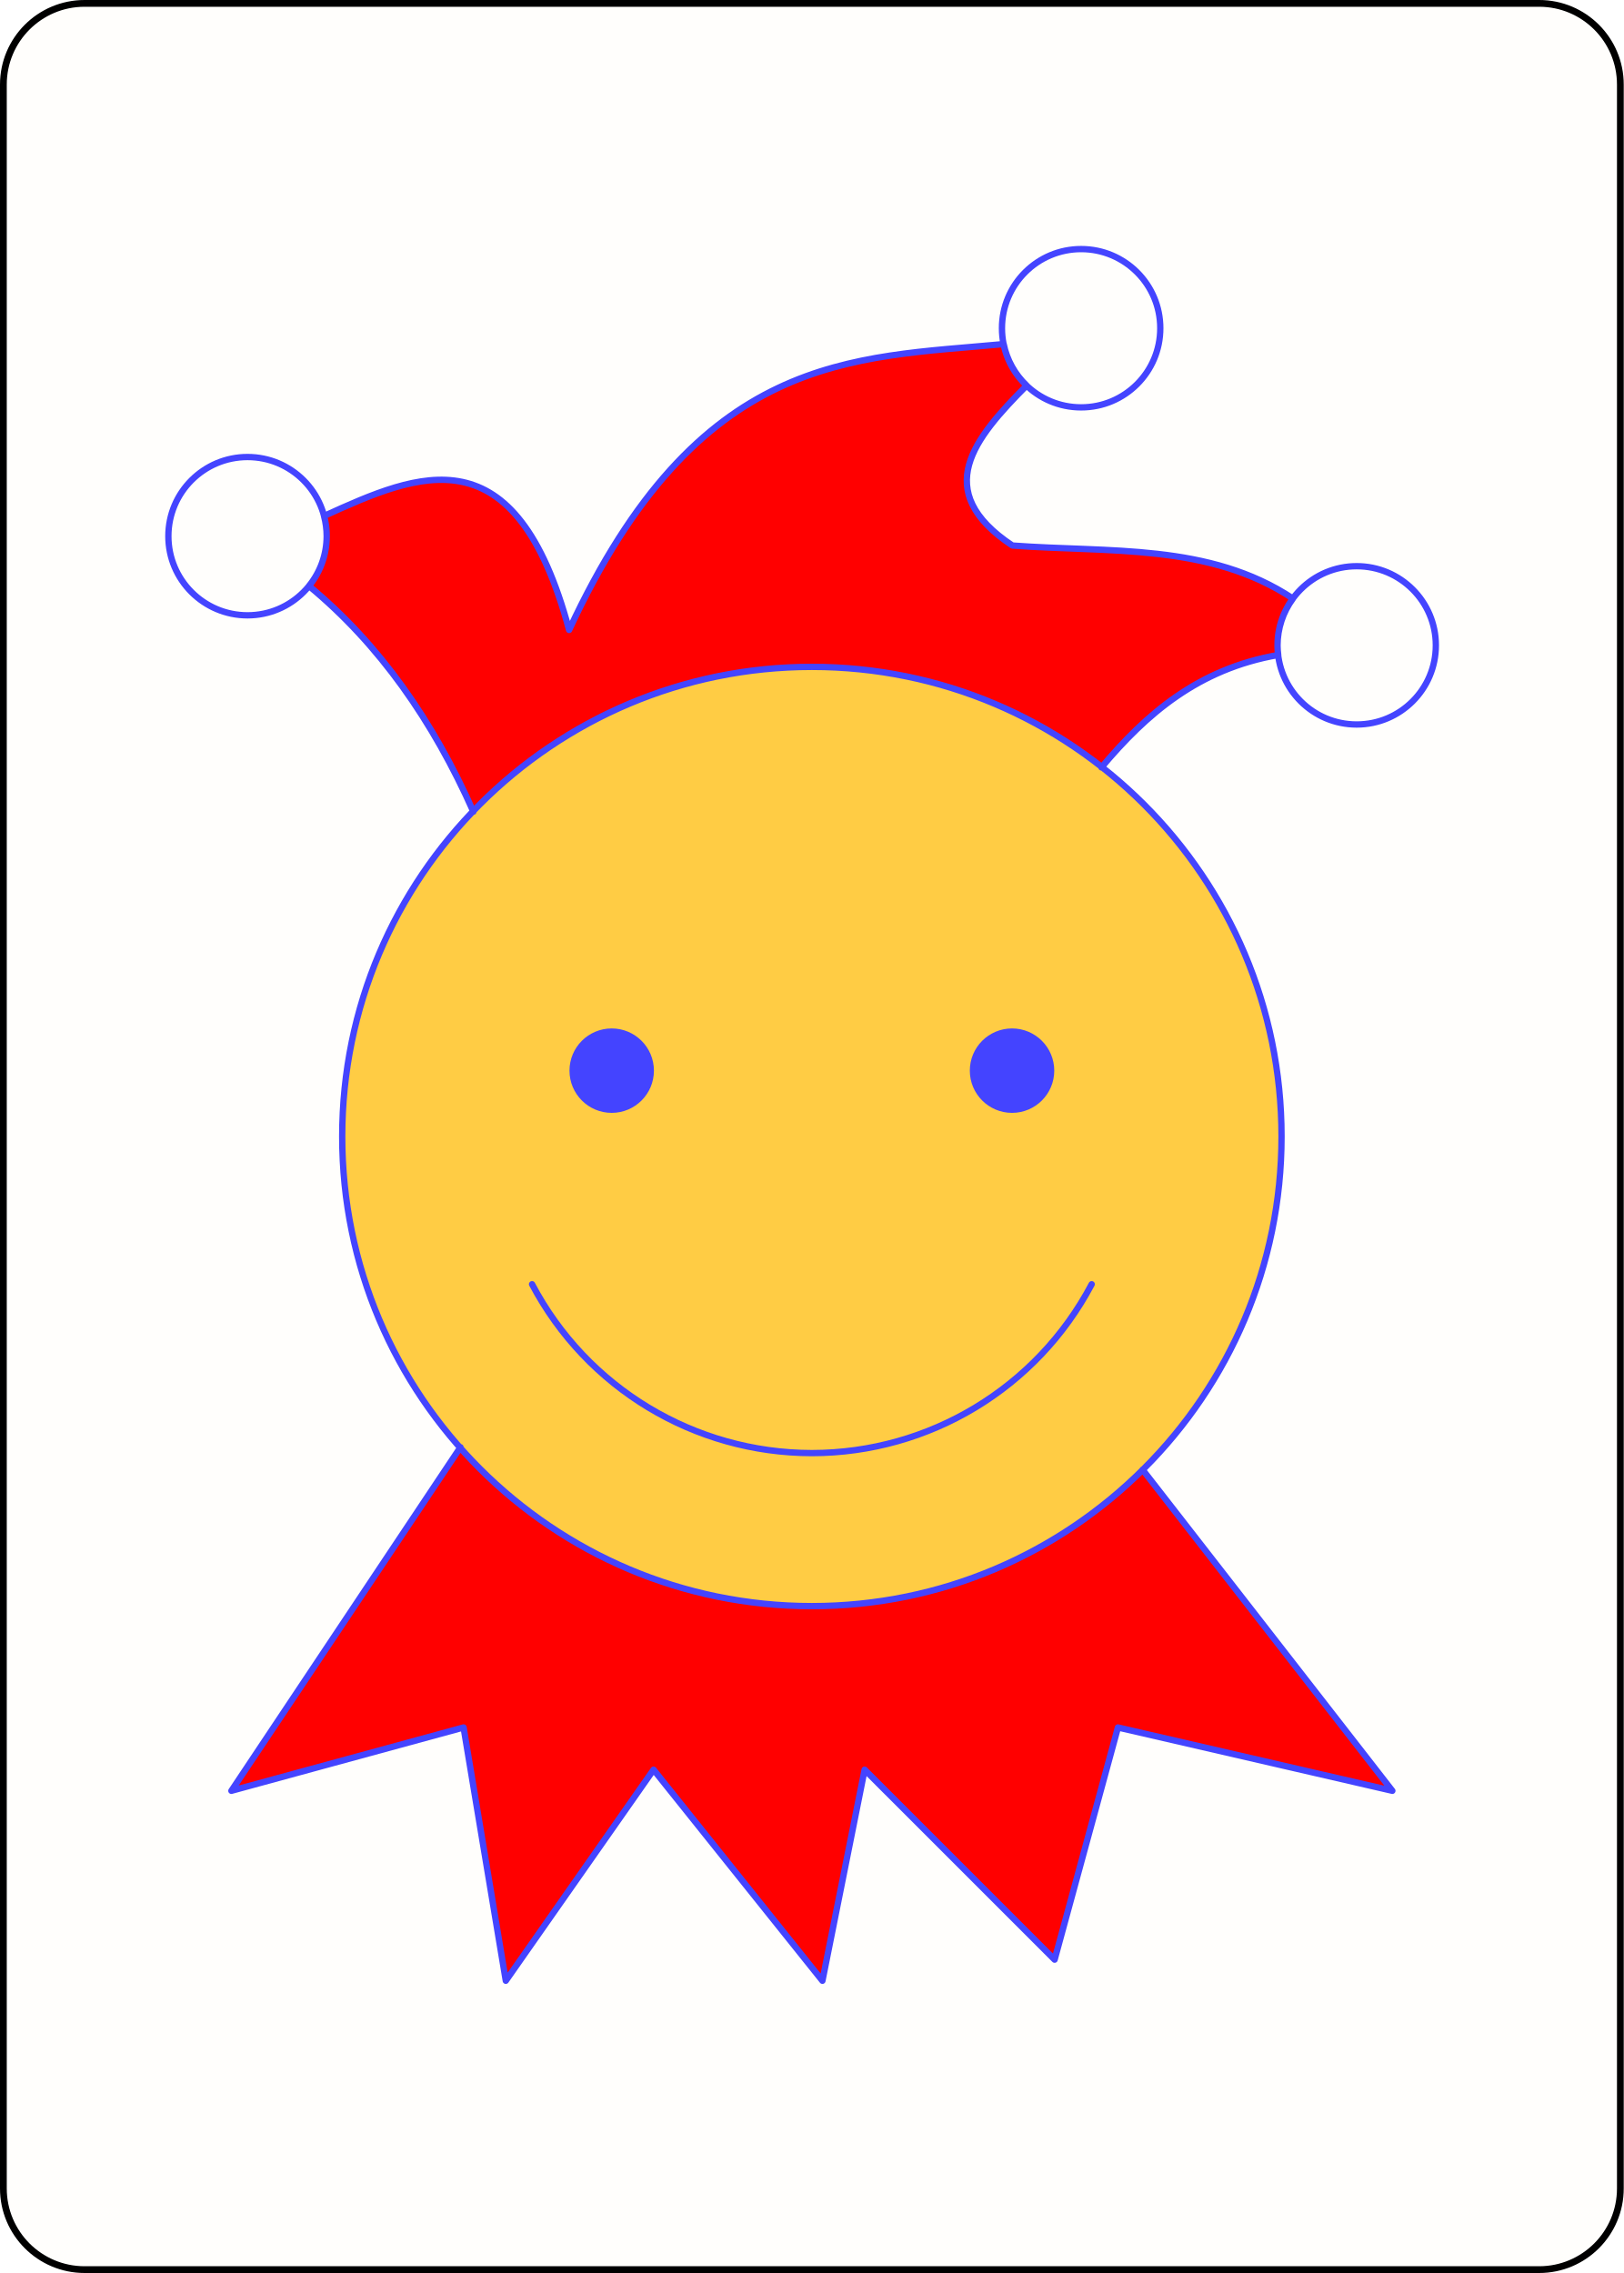
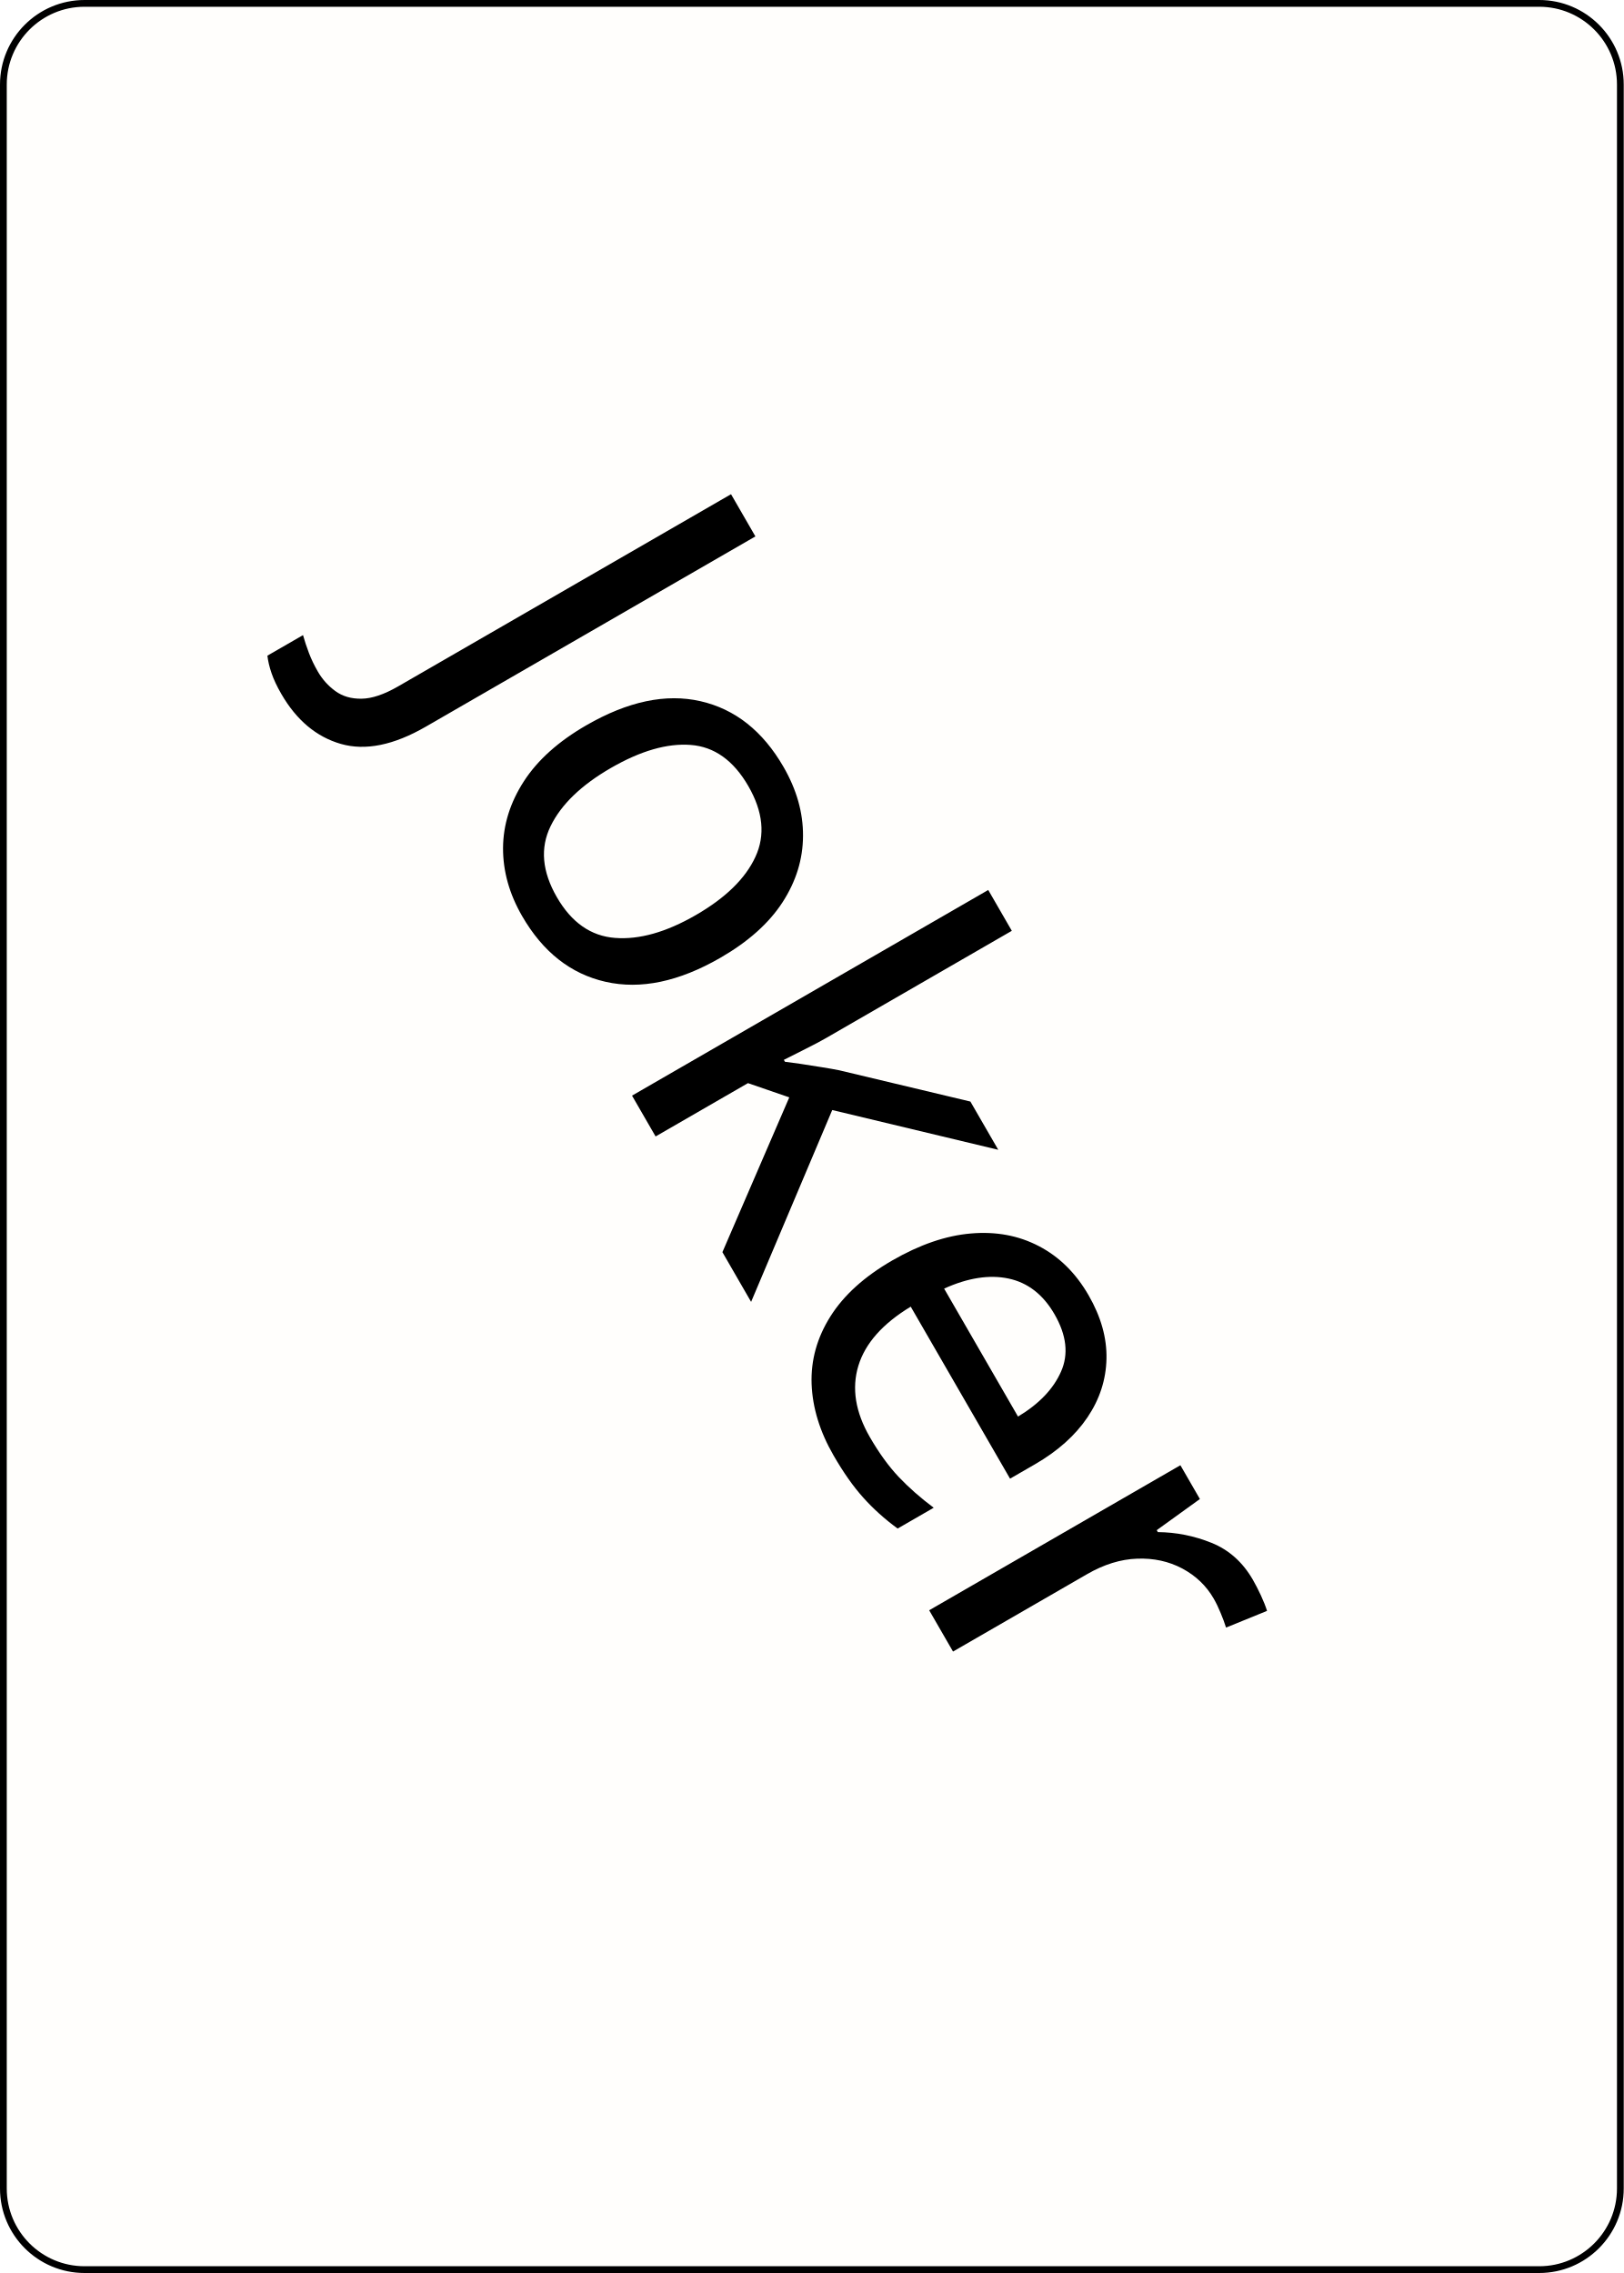
- <svg xmlns="http://www.w3.org/2000/svg" xmlns:xlink="http://www.w3.org/1999/xlink" class="card" face="1J" height="3.5in" preserveAspectRatio="none" viewBox="-120 -168 240 336" width="2.5in">
-   <defs>
-     <symbol id="J14" preserveAspectRatio="none" viewBox="0 0 1300 2000">
-       <path stroke="#44F" stroke-linecap="round" stroke-linejoin="round" stroke-width="6" fill="none" d="M317.057,1294.416 100,1620l220,-60 40,240 140,-200 160,200 40,-200 180,180 60,-220 260,60 -236.68,-304.303M1241.199,534.589a75,75 0 0 1 -75,75 75,75 0 0 1 -75,-75 75,75 0 0 1 75,-75 75,75 0 0 1 75,75zM980.115,234.097a75,75 0 0 1 -75,75 75,75 0 0 1 -75,-75 75,75 0 0 1 75,-75 75,75 0 0 1 75,75zM190.296,431.141a75,75 0 0 1 -75,75 75,75 0 0 1 -75,-75 75,75 0 0 1 75,-75 75,75 0 0 1 75,75zM924.346,650.271c42.401,-50.454 91.594,-93.354 167.506,-106.539 -0.404,-3.031 -0.622,-6.085 -0.652,-9.143 0.03,-15.961 5.15,-31.496 14.617,-44.346C1026.352,437.475 931.121,446.832 840,440 761.98,388.076 804.102,338.179 853.518,288.404 842.404,277.842 834.795,264.127 831.715,249.107 687.944,262.659 542.481,256.338 420,520 369.081,331.383 278.615,370.613 187.771,412.014c1.661,6.24 2.509,12.669 2.523,19.127 -0.021,17.19 -5.946,33.85 -16.783,47.193 66.827,55.255 117.569,127.831 155.77,213.91M384.889,1140c51.89,98.343 153.918,159.919 265.111,160 111.198,-0.076 213.233,-61.653 265.125,-160M1095,1000A445,445 0 0 1 650,1445 445,445 0 0 1 205,1000 445,445 0 0 1 650,555 445,445 0 0 1 1095,1000Z" />
-     </symbol>
-     <symbol id="J13" preserveAspectRatio="none" viewBox="0 0 1300 2000">
-       <path fill="#44F" d="M879.655,937.603a40,40 0 0 1 -40,40 40,40 0 0 1 -40,-40 40,40 0 0 1 40,-40 40,40 0 0 1 40,40zm-379.31,0a40,40 0 0 1 -40,40 40,40 0 0 1 -40,-40 40,40 0 0 1 40,-40 40,40 0 0 1 40,40z" />
-     </symbol>
-     <symbol id="J12" preserveAspectRatio="none" viewBox="0 0 1300 2000">
-       <path fill="red" d="M317.057,1294.416 100,1620l220,-60 40,240 140,-200 160,200 40,-200 180,180 60,-220 260,60 -236.68,-304.303A445,445 0 0 1 650,1445 445,445 0 0 1 317.057,1294.416ZM831.715,249.107C687.944,262.659 542.481,256.338 420,520 369.081,331.383 278.615,370.613 187.771,412.014a75,75 0 0 1 2.523,19.127 75,75 0 0 1 -16.785,47.195c66.827,55.255 117.575,127.825 155.775,213.904A445,445 0 0 1 650,555 445,445 0 0 1 924.34,650.266c42.399,-50.456 91.6,-93.347 167.512,-106.533a75,75 0 0 1 -0.652,-9.143 75,75 0 0 1 14.617,-44.346C1026.352,437.475 931.121,446.832 840,440 761.98,388.076 804.102,338.179 853.518,288.404a75,75 0 0 1 -21.803,-39.297z" />
-     </symbol>
-     <symbol id="J11" preserveAspectRatio="none" viewBox="0 0 1300 2000">
-       <path fill="#FC4" d="M1095,1000A445,445 0 0 1 650,1445 445,445 0 0 1 205,1000 445,445 0 0 1 650,555 445,445 0 0 1 1095,1000Z" />
-     </symbol>
-   </defs>
+ <svg xmlns="http://www.w3.org/2000/svg" class="card" face="1J" height="3.5in" preserveAspectRatio="none" viewBox="-120 -168 240 336" width="2.5in">
  <rect width="239" height="335" x="-119.5" y="-167.5" rx="12" ry="12" fill="#fffefc" stroke="black" />
-   <use width="202.8" height="312" x="-101.4" y="-156" xlink:href="#J11" />
-   <use width="202.8" height="312" x="-101.4" y="-156" xlink:href="#J12" />
-   <use width="202.8" height="312" x="-101.4" y="-156" xlink:href="#J13" />
-   <use width="202.8" height="312" x="-101.4" y="-156" xlink:href="#J14" />
+   <text font-size="80" font-family="Bariol" text-anchor="middle" transform="rotate(60)" y="20">Joker</text>
</svg>
